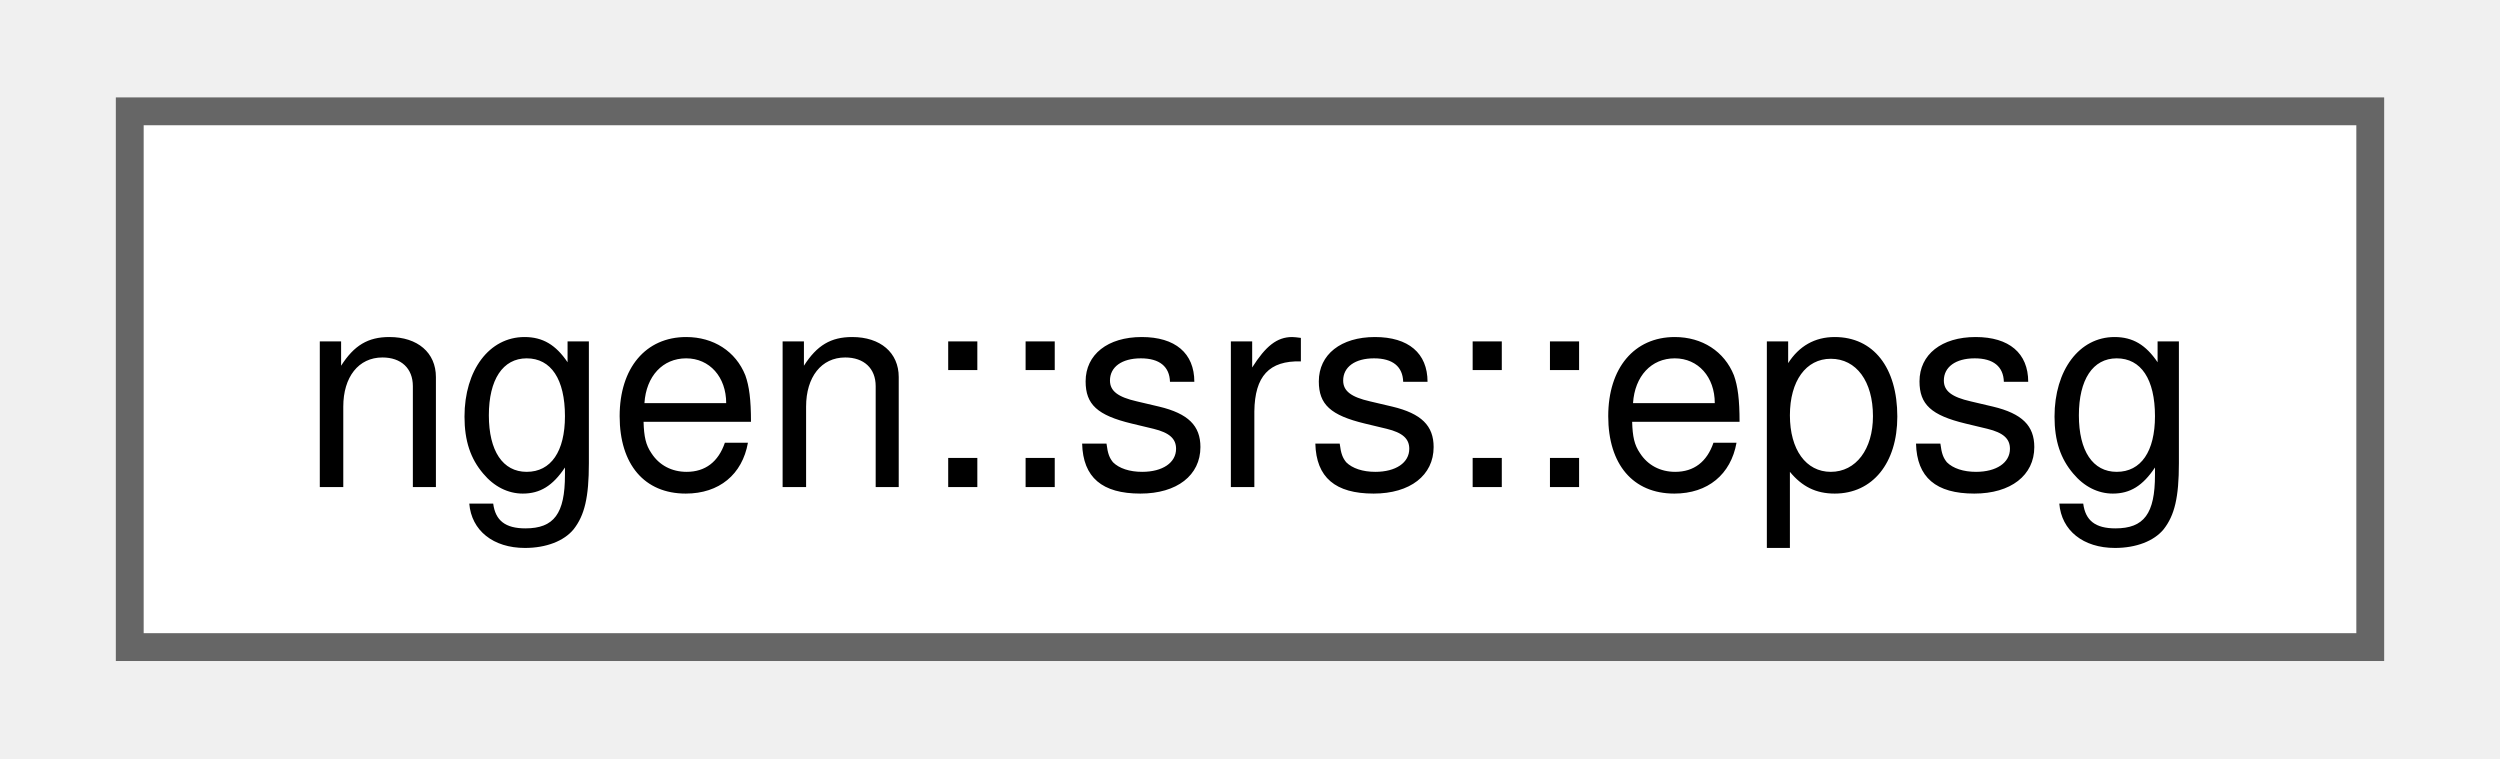
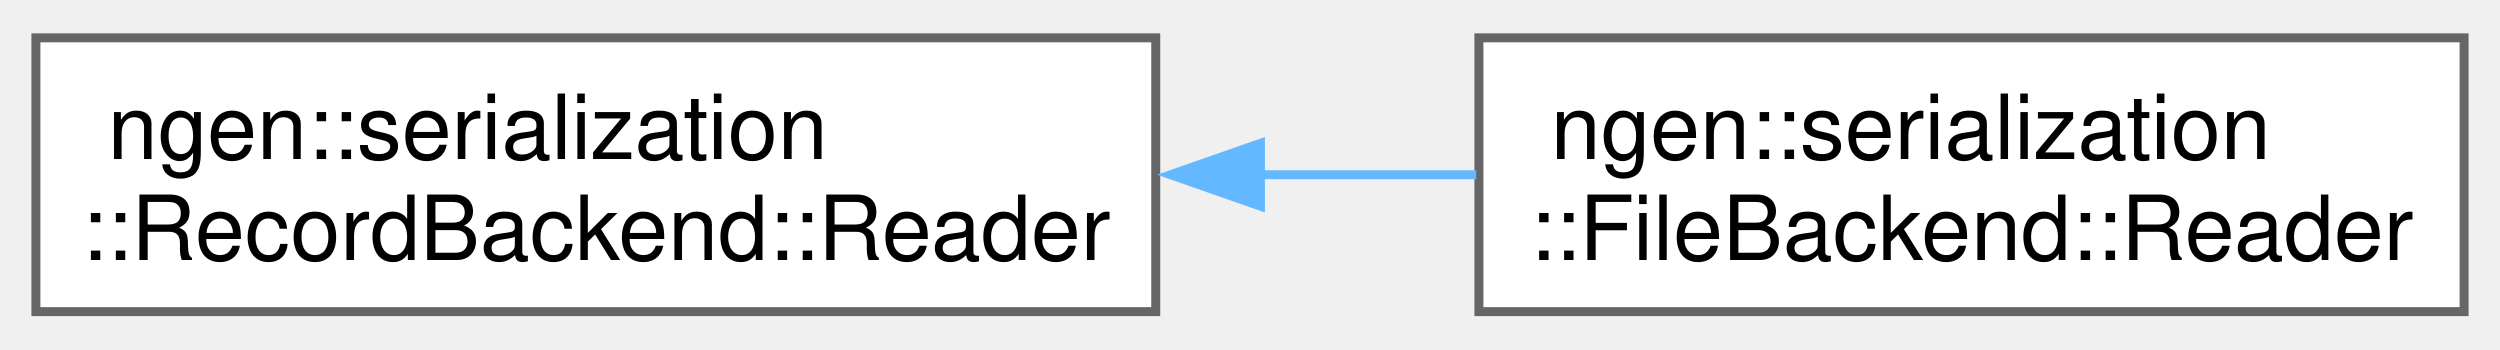
- <svg xmlns="http://www.w3.org/2000/svg" xmlns:xlink="http://www.w3.org/1999/xlink" width="89pt" height="27pt" viewBox="0.00 0.00 88.50 27.25">
-   <g id="graph0" class="graph" transform="scale(1 1) rotate(0) translate(4 23.25)">
+ <svg xmlns="http://www.w3.org/2000/svg" xmlns:xlink="http://www.w3.org/1999/xlink" width="279pt" height="39pt" viewBox="0.00 0.00 278.50 38.50">
+   <g id="graph0" class="graph" transform="scale(1 1) rotate(0) translate(4 34.5)">
    <g id="Node000000" class="node">
      <g id="a_Node000000">
-         <a xlink:href="structngen_1_1srs_1_1epsg.html" target="_top" xlink:title=" ">
-           <polygon fill="white" stroke="#666666" points="80.5,-19.25 0,-19.25 0,0 80.5,0 80.5,-19.25" />
-           <text text-anchor="middle" x="40.25" y="-5.75" font-family="Helvetica,sans-Serif" font-size="10.00">ngen::srs::epsg</text>
+         <a xlink:href="classngen_1_1serialization_1_1_record_backend_1_1_reader.html" target="_top" xlink:title="A read handle for one restore session.">
+           <polygon fill="white" stroke="#666666" points="124.75,-30.5 0,-30.5 0,0 124.75,0 124.75,-30.5" />
+           <text text-anchor="start" x="8" y="-17" font-family="Helvetica,sans-Serif" font-size="10.00">ngen::serialization</text>
+           <text text-anchor="middle" x="62.38" y="-5.75" font-family="Helvetica,sans-Serif" font-size="10.00">::RecordBackend::Reader</text>
+         </a>
+       </g>
+     </g>
+     <g id="Node000001" class="node">
+       <g id="a_Node000001">
+         <a xlink:href="classngen_1_1serialization_1_1_file_backend_1_1_reader.html" target="_top" xlink:title=" ">
+           <polygon fill="white" stroke="#666666" points="270.5,-30.5 160.75,-30.5 160.75,0 270.5,0 270.5,-30.5" />
+           <text text-anchor="start" x="168.75" y="-17" font-family="Helvetica,sans-Serif" font-size="10.00">ngen::serialization</text>
+           <text text-anchor="middle" x="215.62" y="-5.75" font-family="Helvetica,sans-Serif" font-size="10.00">::FileBackend::Reader</text>
+         </a>
+       </g>
+     </g>
+     <g id="edge94_Node000000_Node000001" class="edge">
+       <g id="a_edge94_Node000000_Node000001">
+         <a xlink:title=" ">
+           <path fill="none" stroke="#63b8ff" d="M136.32,-15.25C144.44,-15.25 152.61,-15.25 160.45,-15.25" />
+           <polygon fill="#63b8ff" stroke="#63b8ff" points="136.41,-11.75 126.41,-15.25 136.41,-18.75 136.41,-11.75" />
        </a>
      </g>
    </g>
  </g>
</svg>
